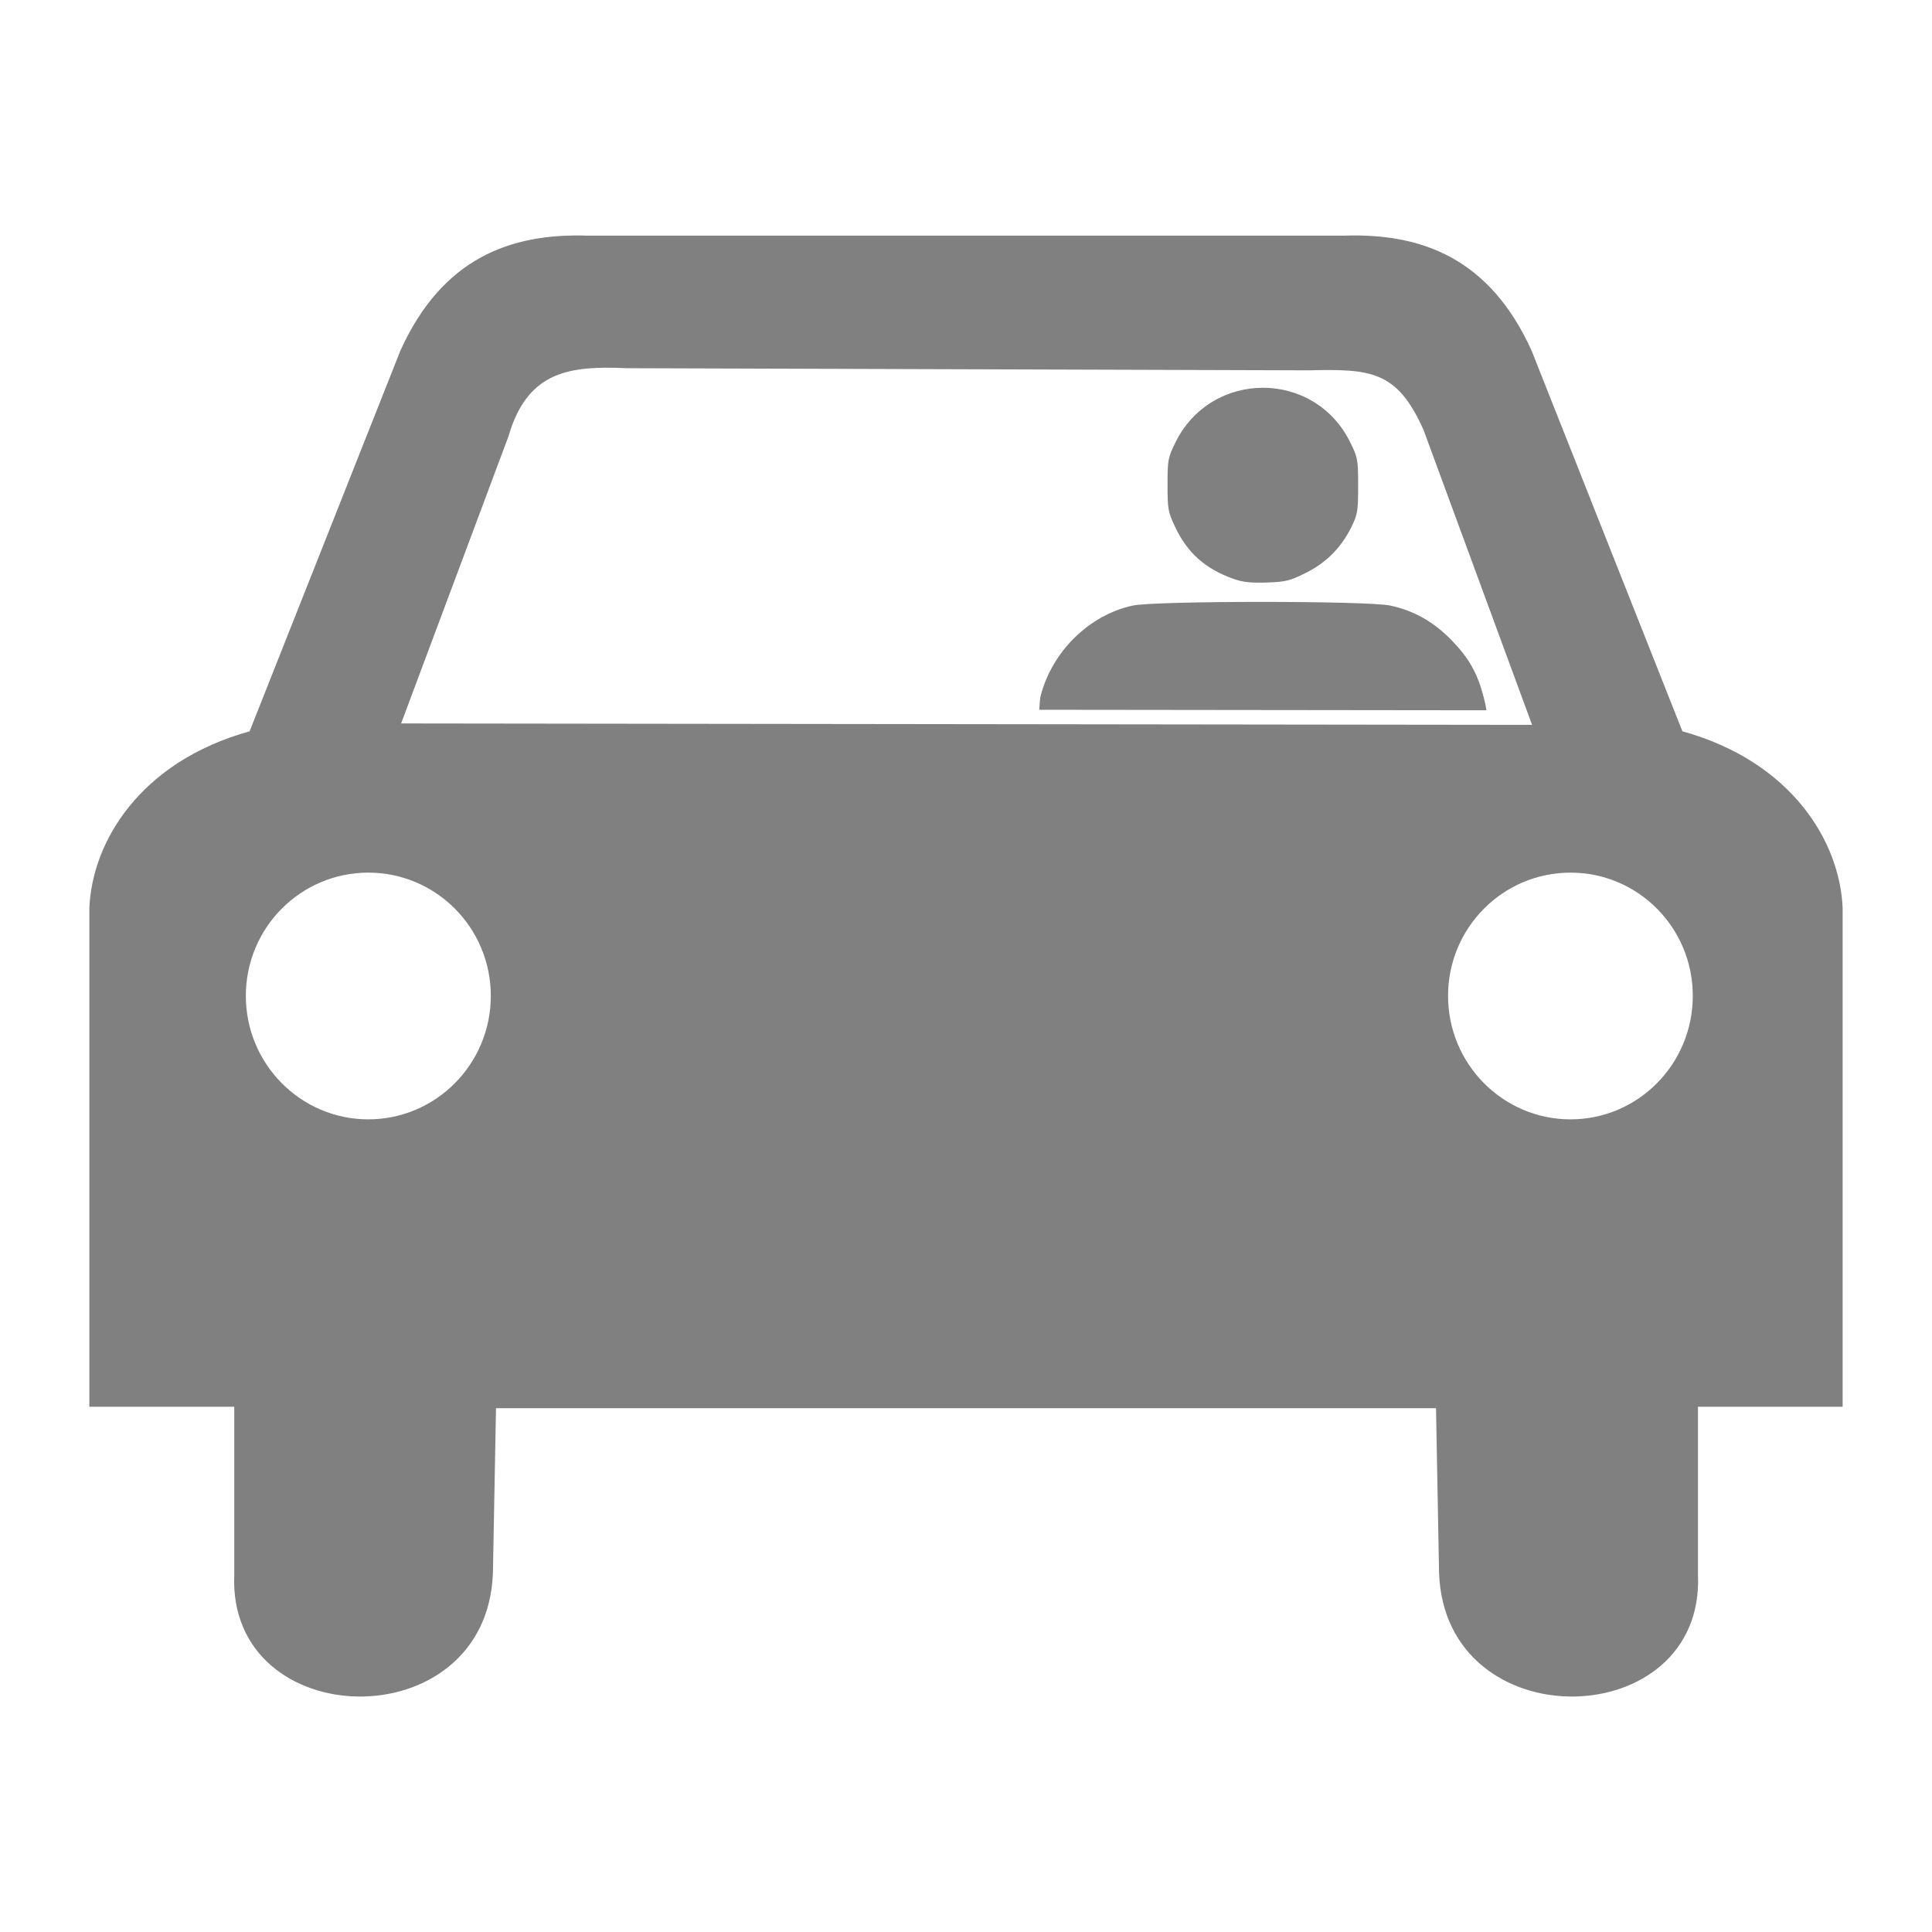
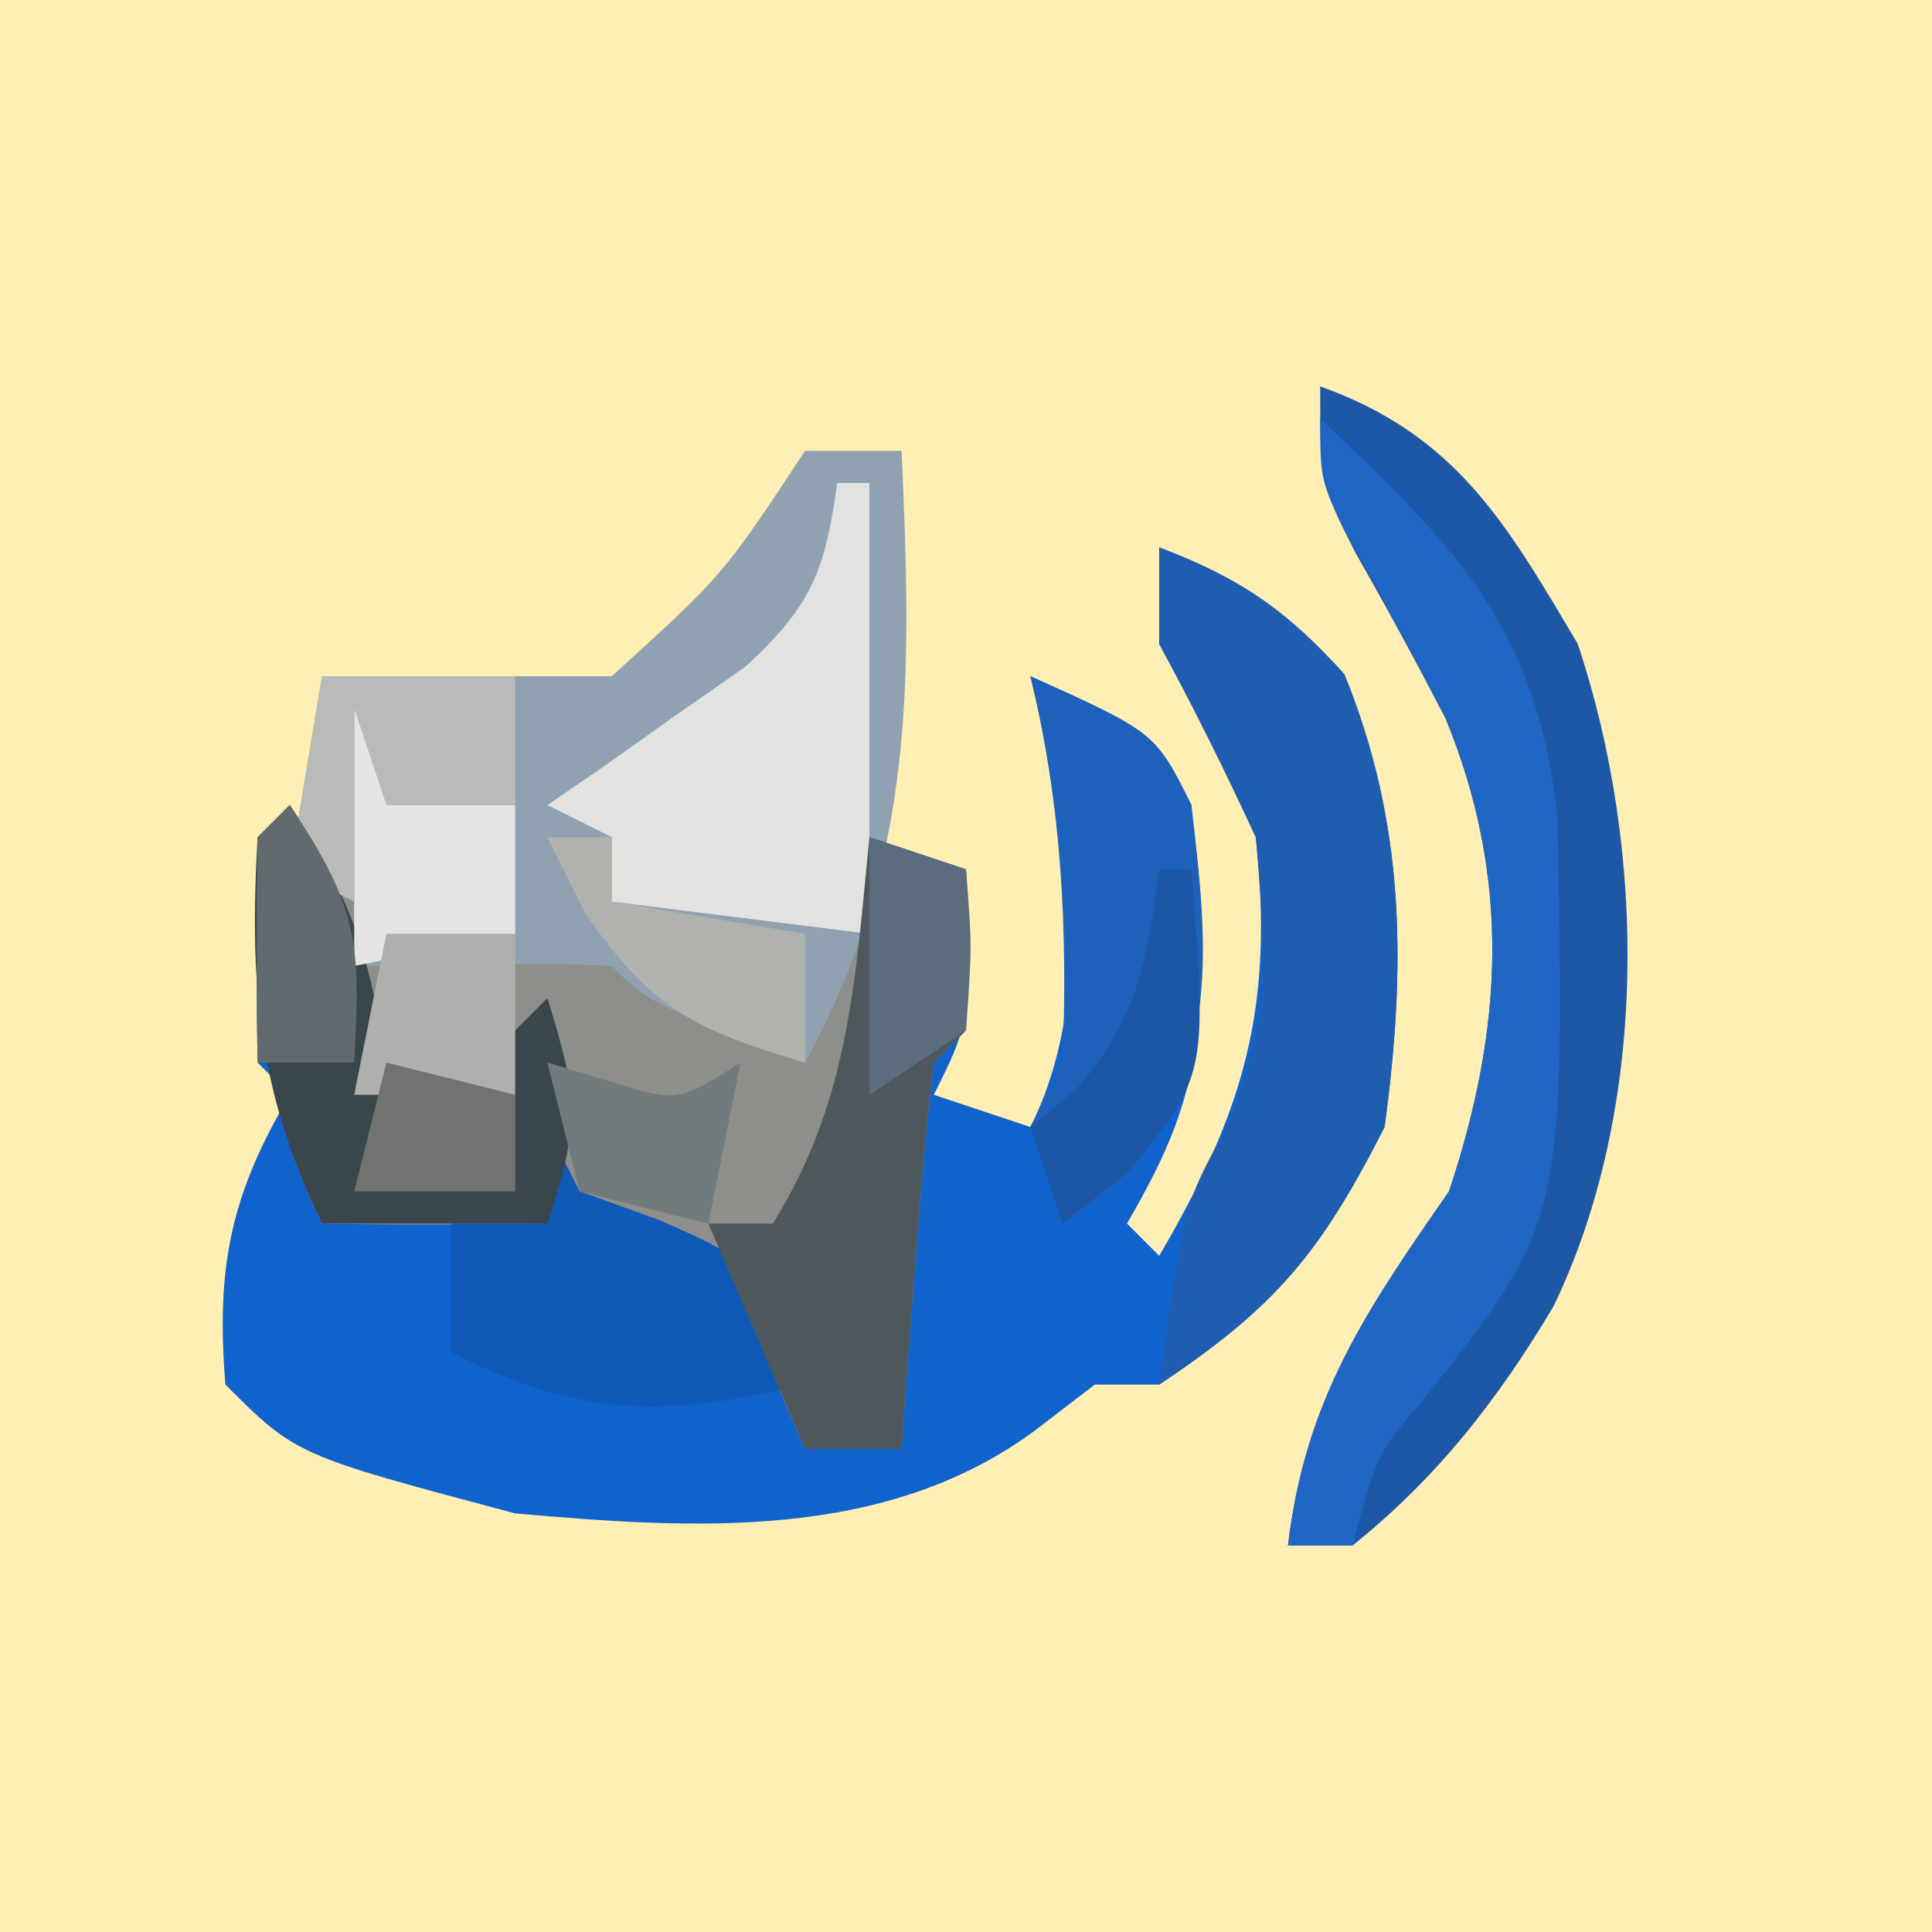
- <svg xmlns="http://www.w3.org/2000/svg" width="64" height="64" id="svg2307" version="1.0">
-   <defs id="defs2309">
-     </defs>
-   <g id="layer1" transform="translate(2.44179,-204.566)" style="fill:#000000;fill-opacity:1;stroke:none">
-     <path id="path9347" style="fill:#808080;fill-opacity:1;fill-rule:evenodd;stroke:none;stroke-width:1.223;stroke-linecap:butt;stroke-linejoin:miter;stroke-miterlimit:4;stroke-opacity:1" d="M 17.053,212.373 C 14.45,212.28 12.206,213.129 10.822,216.18 L 5.827,228.791 C 2.187,229.802 0.602,232.468 0.518,234.655 L 0.518,251.167 L 5.318,251.167 L 5.318,256.724 C 5.086,262.02 13.694,262.225 13.887,256.669 L 13.989,251.215 L 45.128,251.215 L 45.229,256.669 C 45.422,262.225 54.038,262.02 53.806,256.724 L 53.806,251.167 L 58.598,251.167 L 58.598,234.655 C 58.514,232.468 56.93,229.802 53.29,228.791 L 48.294,216.18 C 46.91,213.129 44.667,212.28 42.063,212.373 L 17.053,212.373 z M 17.624,216.747 C 17.842,216.746 18.071,216.753 18.304,216.763 L 40.89,216.834 C 42.958,216.785 43.834,216.834 44.713,218.804 L 48.31,228.578 L 10.846,228.531 L 14.403,219.017 C 14.958,217.113 16.1,216.756 17.624,216.747 z M 9.759,233.473 C 11.998,233.473 13.817,235.298 13.817,237.555 C 13.817,239.813 11.998,241.646 9.759,241.646 C 7.52,241.646 5.702,239.813 5.702,237.555 C 5.702,235.298 7.52,233.473 9.759,233.473 z M 49.584,233.473 C 51.823,233.473 53.634,235.298 53.634,237.555 C 53.634,239.813 51.823,241.646 49.584,241.646 C 47.345,241.646 45.527,239.813 45.527,237.555 C 45.527,235.298 47.345,233.473 49.584,233.473 z M 46.797,228.095 L 46.797,228.095 z M 46.797,228.095 C 46.777,227.944 46.749,227.825 46.717,227.699 C 46.508,226.873 46.227,226.371 45.625,225.755 C 45.04,225.157 44.382,224.79 43.612,224.626 C 42.855,224.464 35.843,224.464 35.085,224.626 C 33.645,224.933 32.411,226.144 32.03,227.619 C 32.014,227.681 31.998,227.854 31.984,228.078 L 46.797,228.095 z M 39.391,217.411 C 38.237,217.413 37.084,218.018 36.49,219.235 C 36.252,219.722 36.234,219.8 36.234,220.617 C 36.234,221.425 36.25,221.519 36.478,222.005 C 36.89,222.882 37.476,223.403 38.418,223.742 C 38.712,223.848 38.986,223.881 39.522,223.863 C 40.16,223.841 40.292,223.804 40.819,223.542 C 41.497,223.204 41.995,222.701 42.332,222.01 C 42.532,221.599 42.548,221.489 42.548,220.657 C 42.548,219.792 42.537,219.732 42.292,219.229 C 41.699,218.015 40.545,217.409 39.391,217.411 z " />
-   </g>
+ <svg xmlns="http://www.w3.org/2000/svg" version="1.1" width="60" height="60">
+   <path d="M0 0 C19.8 0 39.6 0 60 0 C60 19.8 60 39.6 60 60 C40.2 60 20.4 60 0 60 C0 40.2 0 20.4 0 0 Z " fill="#FFEFB5" transform="translate(0,0)" />
+   <path d="M0 0 C2.507 0.951 3.944 1.938 5.75 3.938 C7.655 8.606 7.67 13.03 7 18 C5.01 21.911 3.635 23.577 0 26 C-0.66 26 -1.32 26 -2 26 C-2.619 26.474 -3.237 26.949 -3.875 27.438 C-8.538 30.866 -14.437 30.491 -20 30 C-26.811 28.189 -26.811 28.189 -29 26 C-29.294 22.379 -28.851 20.123 -27 17 C-27.33 16.67 -27.66 16.34 -28 16 C-28.041 13.667 -28.042 11.333 -28 9 C-27.34 8.67 -26.68 8.34 -26 8 C-25.34 9.32 -24.68 10.64 -24 12 C-22.453 11.876 -22.453 11.876 -20.875 11.75 C-16.41 12.038 -14.477 13.286 -11 16 C-11 12.04 -11 8.08 -11 4 C-10.67 4 -10.34 4 -10 4 C-9.67 5.65 -9.34 7.3 -9 9 C-8.01 9.33 -7.02 9.66 -6 10 C-5.875 14.75 -5.875 14.75 -7 17 C-6.01 17.33 -5.02 17.66 -4 18 C-1.86 13.72 -2.907 8.51 -4 4 C-0.125 5.75 -0.125 5.75 1 8 C1.168 10.023 1.168 10.023 1.188 12.375 C1.202 13.146 1.216 13.917 1.23 14.711 C0.978 17.218 0.252 18.833 -1 21 C-0.67 21.33 -0.34 21.66 0 22 C2.665 17.448 3.565 14.269 3 9 C2.063 6.97 1.071 4.963 0 3 C0 2.01 0 1.02 0 0 Z " fill="#1062CD" transform="translate(36,17)" />
+   <path d="M0 0 C0.33 0 0.66 0 1 0 C1.33 1.65 1.66 3.3 2 5 C2.99 5.33 3.98 5.66 5 6 C5.043 7.666 5.041 9.334 5 11 C4.67 11.33 4.34 11.66 4 12 C3.766 14.016 3.587 16.038 3.438 18.062 C3.354 19.167 3.27 20.272 3.184 21.41 C3.093 22.692 3.093 22.692 3 24 C2.01 24 1.02 24 0 24 C-0.412 23.051 -0.825 22.102 -1.25 21.125 C-3.004 17.993 -3.709 17.135 -7 16 C-7.33 16.33 -7.66 16.66 -8 17 C-10.333 17.041 -12.667 17.042 -15 17 C-16.998 12.879 -17.178 9.548 -17 5 C-16.34 4.67 -15.68 4.34 -15 4 C-14.34 5.32 -13.68 6.64 -13 8 C-11.453 7.876 -11.453 7.876 -9.875 7.75 C-5.41 8.038 -3.477 9.286 0 12 C0 8.04 0 4.08 0 0 Z " fill="#8D8F8B" transform="translate(25,21)" />
+   <path d="M0 0 C0.99 0 1.98 0 3 0 C3.315 7.096 3.446 12.683 0 19 C-4.875 17.125 -4.875 17.125 -6 16 C-8.671 15.859 -11.324 15.958 -14 16 C-14 15.34 -14 14.68 -14 14 C-14.66 13.67 -15.32 13.34 -16 13 C-15.67 11.02 -15.34 9.04 -15 7 C-12 7 -9 7 -6 7 C-2.541 3.858 -2.541 3.858 0 0 Z " fill="#90A2B2" transform="translate(25,14)" />
+   <path d="M0 0 C4.218 1.506 5.775 4.24 8 8 C10.136 14.407 10.209 22.412 7.25 28.562 C5.529 31.45 3.643 33.885 1 36 C0.34 36 -0.32 36 -1 36 C-0.466 31.461 1.42 28.709 4 25 C5.686 19.941 5.944 15.288 3.883 10.293 C2.987 8.565 2.059 6.854 1.094 5.164 C0 3 0 3 0 0 Z " fill="#1E57A5" transform="translate(41,12)" />
+   <path d="M0 0 C2.507 0.951 3.944 1.938 5.75 3.938 C7.655 8.606 7.67 13.03 7 18 C5.01 21.911 3.635 23.577 0 26 C0.758 20.441 0.758 20.441 2.062 18.062 C3.489 14.925 3.294 12.406 3 9 C2.063 6.97 1.071 4.963 0 3 C0 2.01 0 1.02 0 0 Z " fill="#1F5DB1" transform="translate(36,17)" />
+   <path d="M0 0 C4.264 4.04 6.724 6.48 7.371 12.391 C7.587 24.924 7.587 24.924 3.191 30.484 C1.776 32.11 1.776 32.11 1 35 C0.34 35 -0.32 35 -1 35 C-0.466 30.461 1.42 27.709 4 24 C5.693 18.922 5.928 14.278 3.883 9.258 C2.986 7.51 2.058 5.778 1.094 4.066 C0 2 0 2 0 0 Z " fill="#1F66C4" transform="translate(41,13)" />
+   <path d="M0 0 C0.33 0 0.66 0 1 0 C1 4.62 1 9.24 1 14 C-1.64 13.67 -4.28 13.34 -7 13 C-7 12.34 -7 11.68 -7 11 C-7.66 10.67 -8.32 10.34 -9 10 C-8.434 9.613 -7.868 9.227 -7.285 8.828 C-6.552 8.307 -5.818 7.787 -5.062 7.25 C-3.966 6.484 -3.966 6.484 -2.848 5.703 C-0.792 3.808 -0.373 2.726 0 0 Z " fill="#E2E3E1" transform="translate(26,15)" />
+   <path d="M0 0 C0.33 0.66 0.66 1.32 1 2 C2.207 2.433 2.207 2.433 3.438 2.875 C6 4 6 4 7.312 6.125 C7.539 6.744 7.766 7.362 8 8 C3.589 9.026 1.074 9.037 -3 7 C-3 5.68 -3 4.36 -3 3 C-2.01 3 -1.02 3 0 3 C0 2.01 0 1.02 0 0 Z " fill="#1159B6" transform="translate(17,35)" />
+   <path d="M0 0 C1.945 2.918 2.453 4.625 3 8 C3.99 8 4.98 8 6 8 C6.66 7.34 7.32 6.68 8 6 C8.934 9.01 9.044 9.867 8 13 C5.69 13 3.38 13 1 13 C-0.995 8.884 -1.262 5.55 -1 1 C-0.67 0.67 -0.34 0.34 0 0 Z " fill="#39474C" transform="translate(9,25)" />
+   <path d="M0 0 C3.875 1.75 3.875 1.75 5 4 C5.532 8.513 5.865 11.891 3 15.562 C2.34 16.037 1.68 16.511 1 17 C0.67 16.01 0.34 15.02 0 14 C0.33 13.34 0.66 12.68 1 12 C1.157 7.833 0.983 4.056 0 0 Z " fill="#1E61BB" transform="translate(32,21)" />
+   <path d="M0 0 C0.99 0.33 1.98 0.66 3 1 C3.043 2.666 3.041 4.334 3 6 C2.67 6.33 2.34 6.66 2 7 C1.766 9.016 1.587 11.038 1.438 13.062 C1.354 14.167 1.27 15.272 1.184 16.41 C1.123 17.265 1.062 18.119 1 19 C0.01 19 -0.98 19 -2 19 C-2.99 16.69 -3.98 14.38 -5 12 C-4.34 12 -3.68 12 -3 12 C-0.609 8.175 -0.44 4.403 0 0 Z " fill="#4E585C" transform="translate(27,26)" />
+   <path d="M0 0 C0.99 0.495 0.99 0.495 2 1 C1.67 1.66 1.34 2.32 1 3 C2.32 3 3.64 3 5 3 C5 4.32 5 5.64 5 7 C3.35 7.33 1.7 7.66 0 8 C0 5.36 0 2.72 0 0 Z " fill="#E6E4E4" transform="translate(11,22)" />
+   <path d="M0 0 C0.66 0 1.32 0 2 0 C2 0.66 2 1.32 2 2 C4.97 2.495 4.97 2.495 8 3 C8 4.32 8 5.64 8 7 C4.597 5.988 3.243 5.352 1.188 2.375 C0.796 1.591 0.404 0.807 0 0 Z " fill="#B0B3AD" transform="translate(17,26)" />
+   <path d="M0 0 C1.98 0 3.96 0 6 0 C6 1.32 6 2.64 6 4 C4.68 4 3.36 4 2 4 C1.67 3.01 1.34 2.02 1 1 C1 2.98 1 4.96 1 7 C0.34 6.67 -0.32 6.34 -1 6 C-0.67 4.02 -0.34 2.04 0 0 Z " fill="#B8BBB7" transform="translate(10,21)" />
+   <path d="M0 0 C1.32 0 2.64 0 4 0 C4 1.65 4 3.3 4 5 C2.35 5 0.7 5 -1 5 C-0.67 3.35 -0.34 1.7 0 0 Z " fill="#AFB0AE" transform="translate(12,29)" />
+   <path d="M0 0 C0.99 0.33 1.98 0.66 3 1 C3.188 3.375 3.188 3.375 3 6 C2.01 6.66 1.02 7.32 0 8 C0 5.36 0 2.72 0 0 Z " fill="#5B6D7D" transform="translate(27,26)" />
+   <path d="M0 0 C2.152 3.228 2.201 4.284 2 8 C1.01 8 0.02 8 -1 8 C-1.042 5.667 -1.041 3.333 -1 1 C-0.67 0.67 -0.34 0.34 0 0 Z " fill="#606A6F" transform="translate(9,25)" />
+   <path d="M0 0 C0.33 0 0.66 0 1 0 C1.492 6.4 1.492 6.4 -1 9.438 C-1.99 10.211 -1.99 10.211 -3 11 C-3.33 10.01 -3.66 9.02 -4 8 C-3.526 7.608 -3.051 7.216 -2.562 6.812 C-0.648 4.592 -0.387 2.866 0 0 Z " fill="#1D56A5" transform="translate(36,27)" />
+   <path d="M0 0 C1.98 0.495 1.98 0.495 4 1 C4 1.99 4 2.98 4 4 C2.35 4 0.7 4 -1 4 C-0.67 2.68 -0.34 1.36 0 0 Z " fill="#707370" transform="translate(12,33)" />
+   <path d="M0 0 C0.928 0.278 0.928 0.278 1.875 0.562 C4.042 1.237 4.042 1.237 6 0 C5.67 1.65 5.34 3.3 5 5 C3.68 4.67 2.36 4.34 1 4 C0.67 2.68 0.34 1.36 0 0 Z " fill="#717A7C" transform="translate(17,33)" />
</svg>
